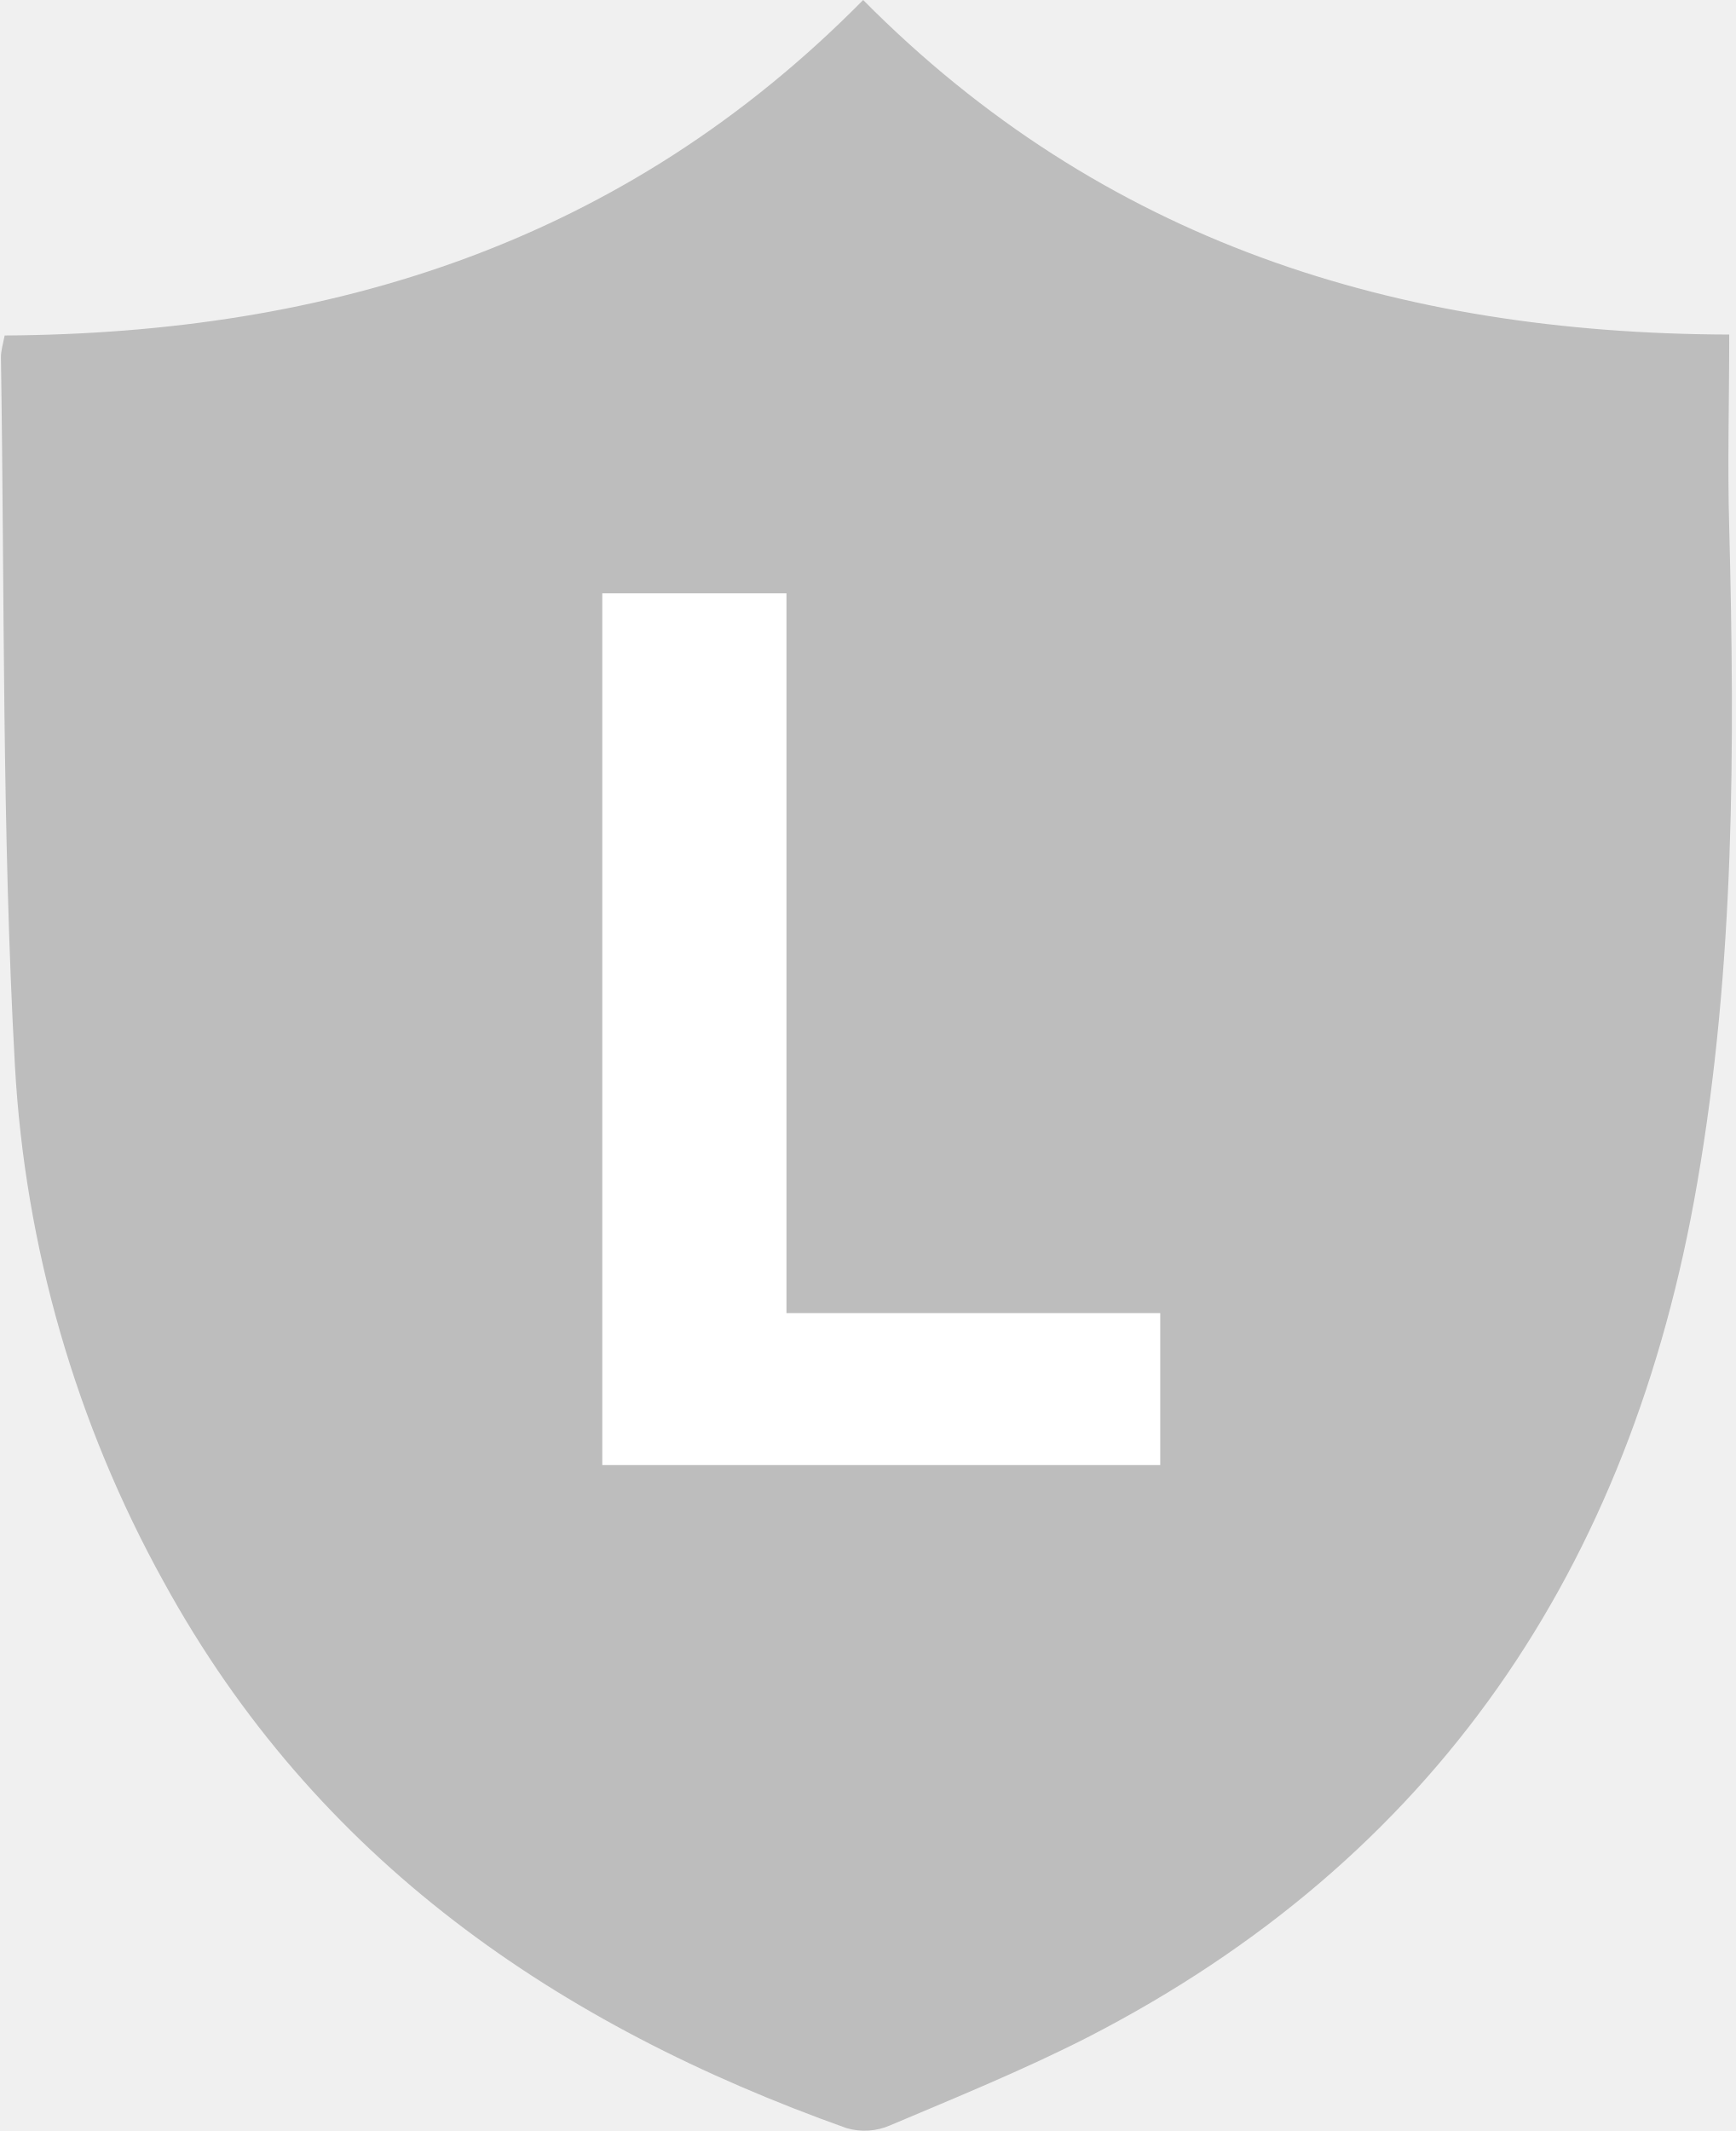
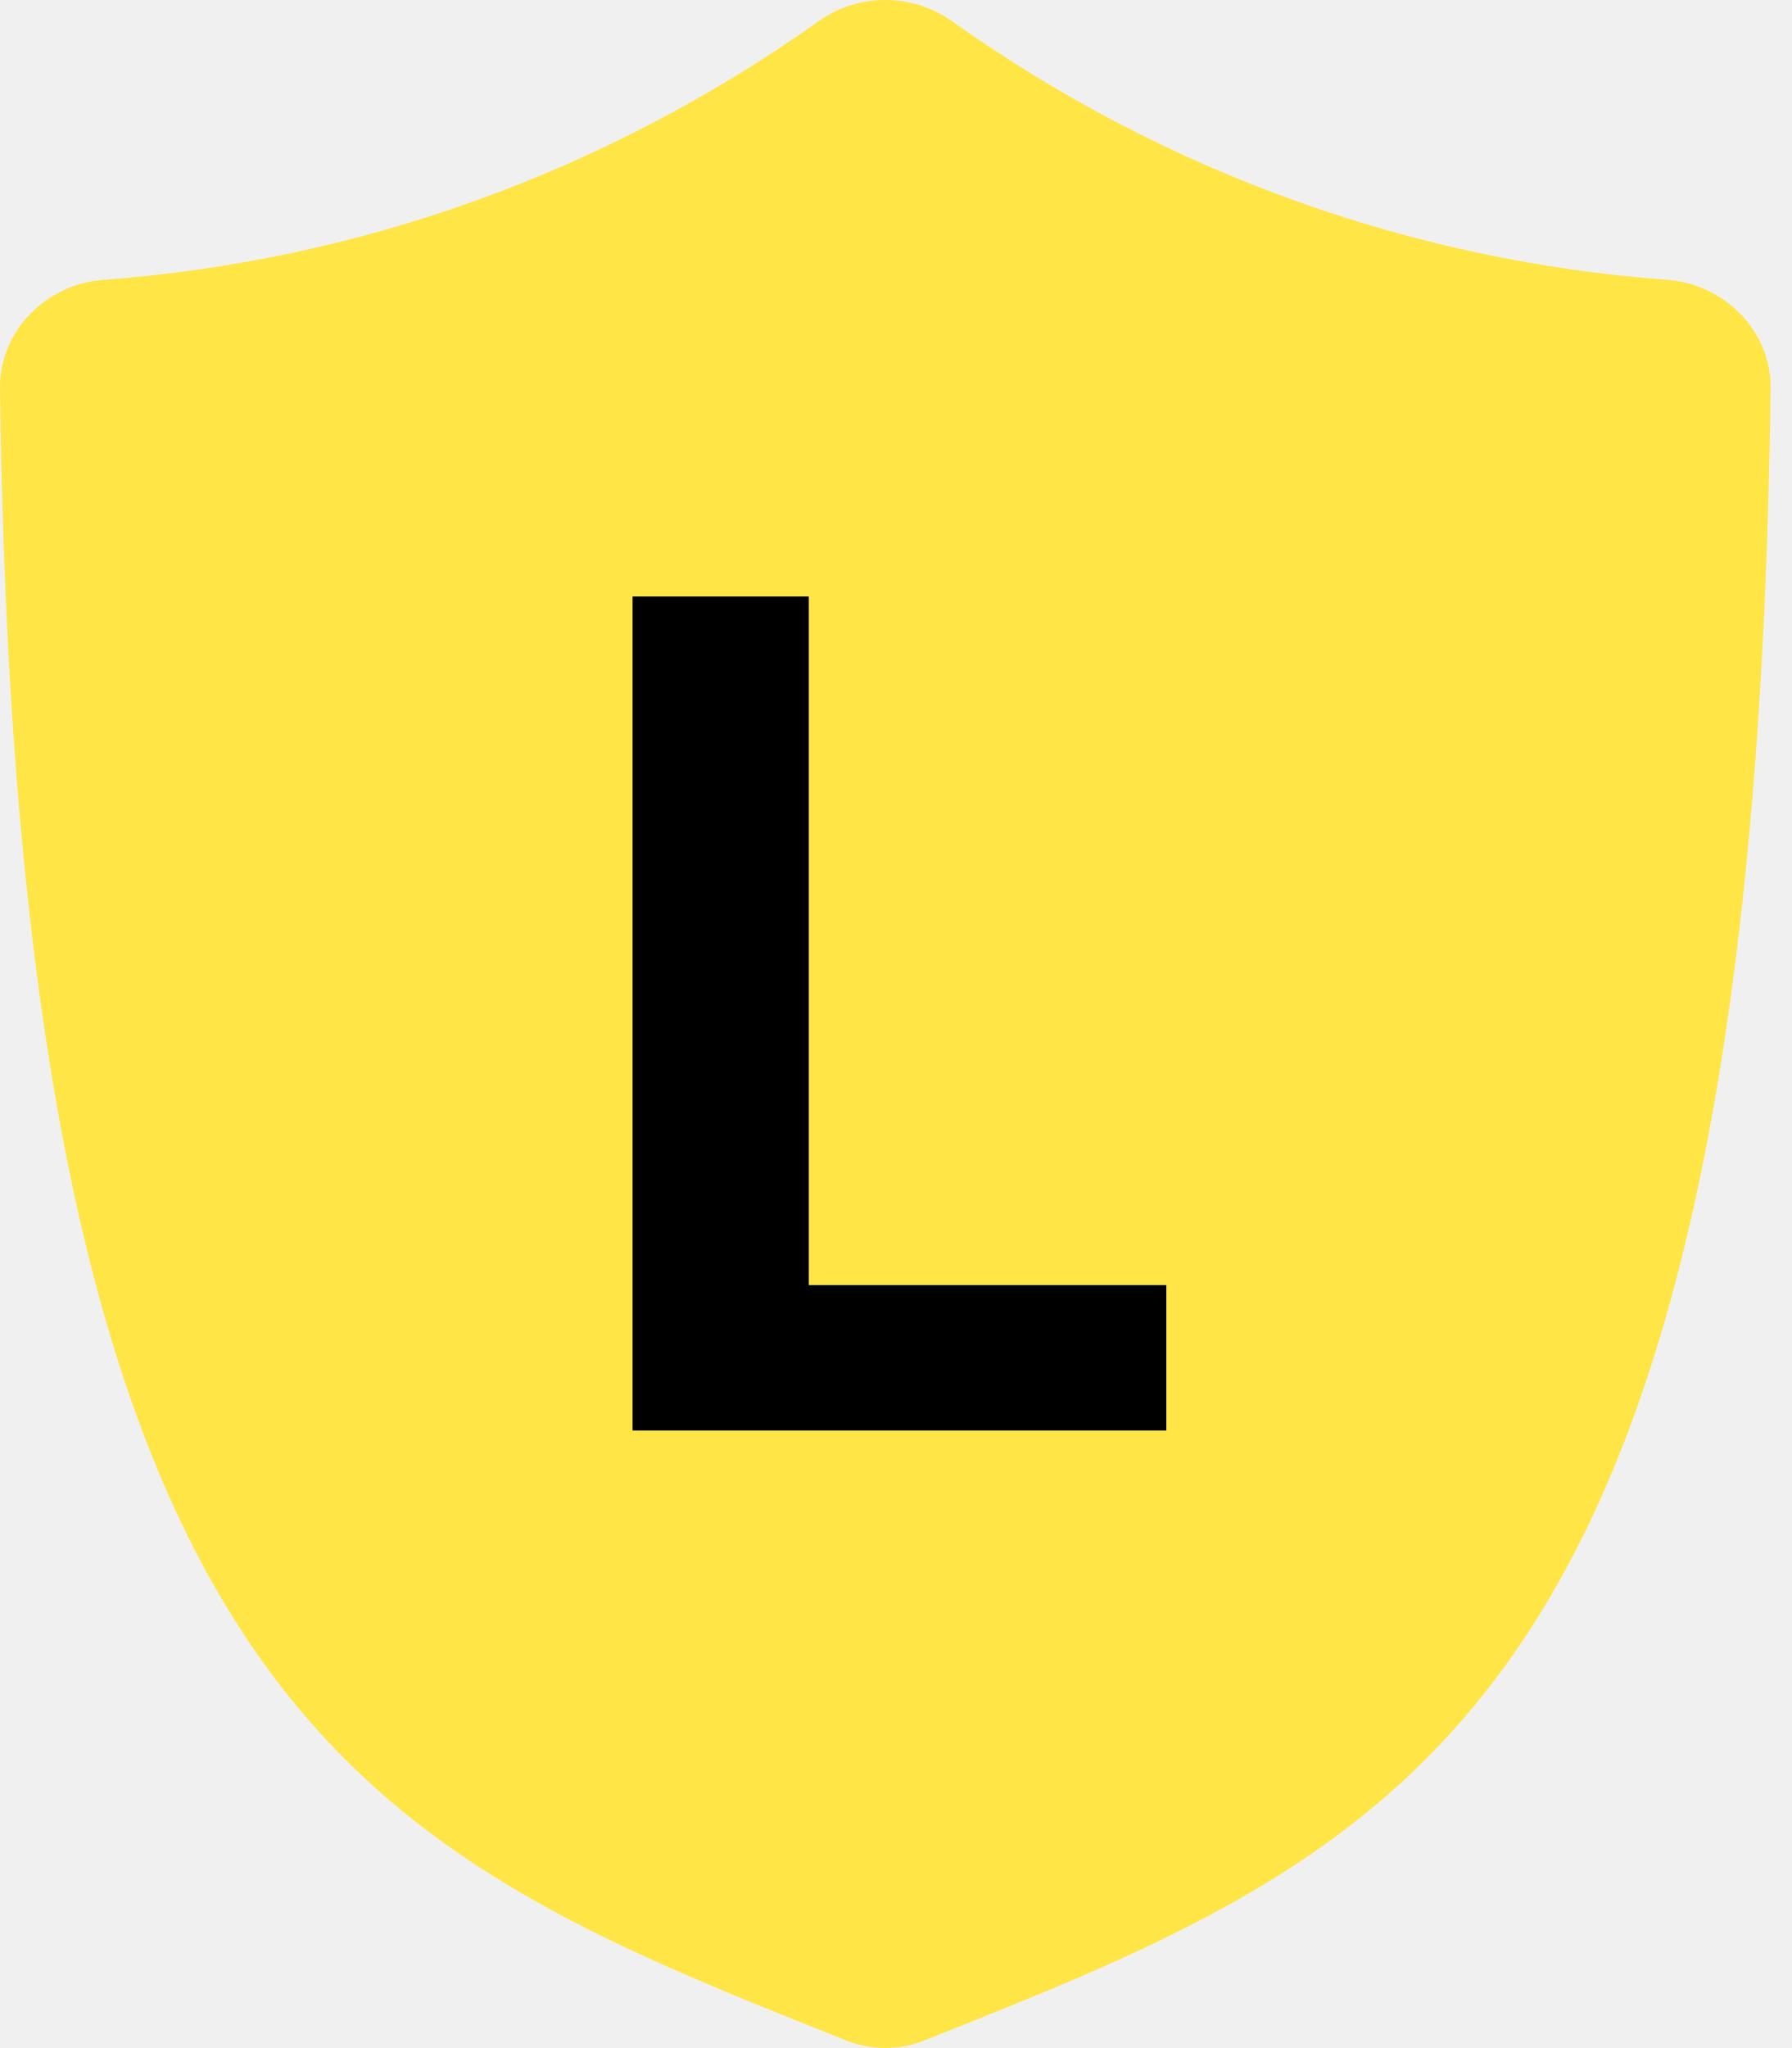
- <svg xmlns="http://www.w3.org/2000/svg" viewBox="6.493 4 13.031 16" fill="#BDBDBD">
-   <path d="M6.528 6.519c2.447-.015 4.647-.694 6.447-2.519 1.793 1.81 4 2.504 6.504 2.512 0 .508-.014.98 0 1.452.042 1.646.042 3.292-.24 4.916-.498 2.898-1.975 5.08-4.583 6.419-.478.243-.985.45-1.477.658a.48.48 0 01-.33.021c-2.166-.772-3.98-2.01-5.126-4.1A9.042 9.042 0 016.605 12c-.098-1.767-.077-3.542-.105-5.317 0-.05.014-.093.028-.164z" />
-   <path d="M11.016 15V8.455h1.383v5.404h2.807V15h-4.19z" fill="#fff" />
+ <svg xmlns="http://www.w3.org/2000/svg" width="14" height="16" viewBox="0 0 14 16" fill="none">
+   <path d="M0.809 2.186C2.772 2.041 4.706 1.367 6.398 0.165C6.708 -0.055 7.128 -0.055 7.438 0.165C9.13 1.367 11.064 2.041 13.028 2.186C13.476 2.22 13.842 2.586 13.836 3.036C13.705 13.363 11.046 14.421 7.248 15.931L7.221 15.942C7.027 16.019 6.809 16.019 6.615 15.942L6.588 15.931C2.791 14.421 0.132 13.363 6.64535e-05 3.036C-0.006 2.586 0.36 2.22 0.809 2.186Z" fill="#FFE646" />
+   <path d="M4.943 11.176V4.66H6.32V10.04H9.114V11.176H4.943Z" fill="black" />
</svg>
